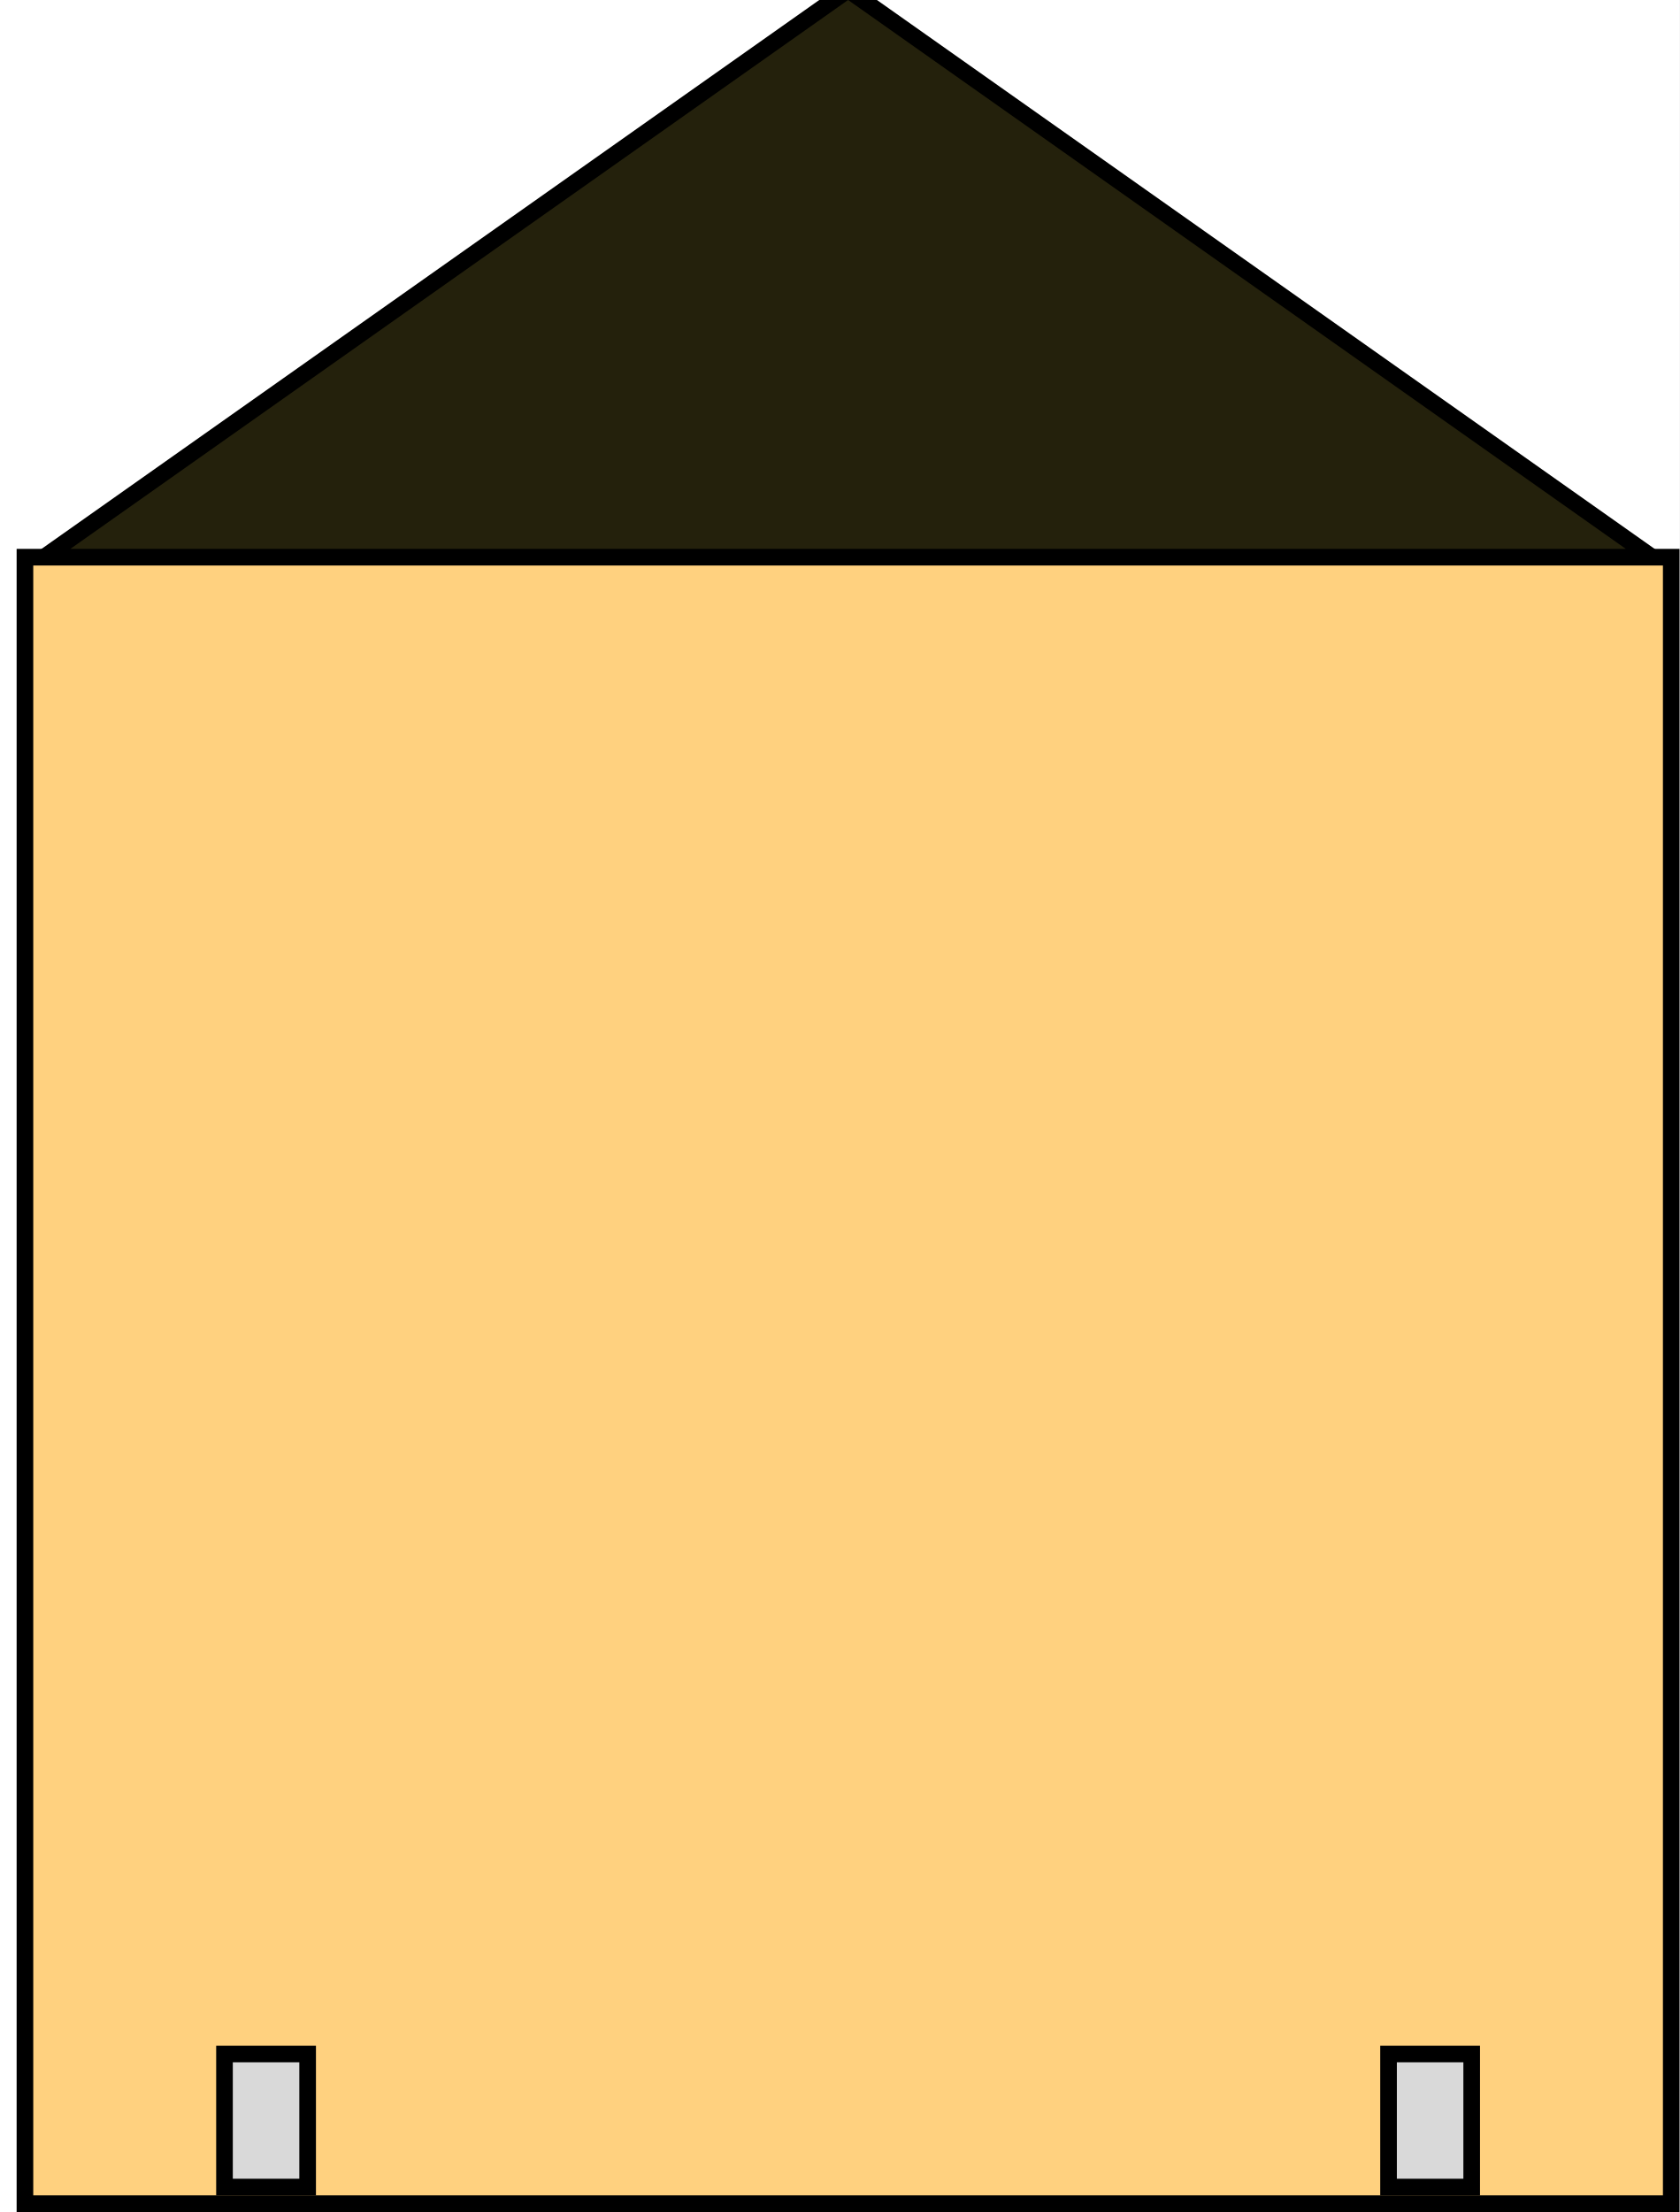
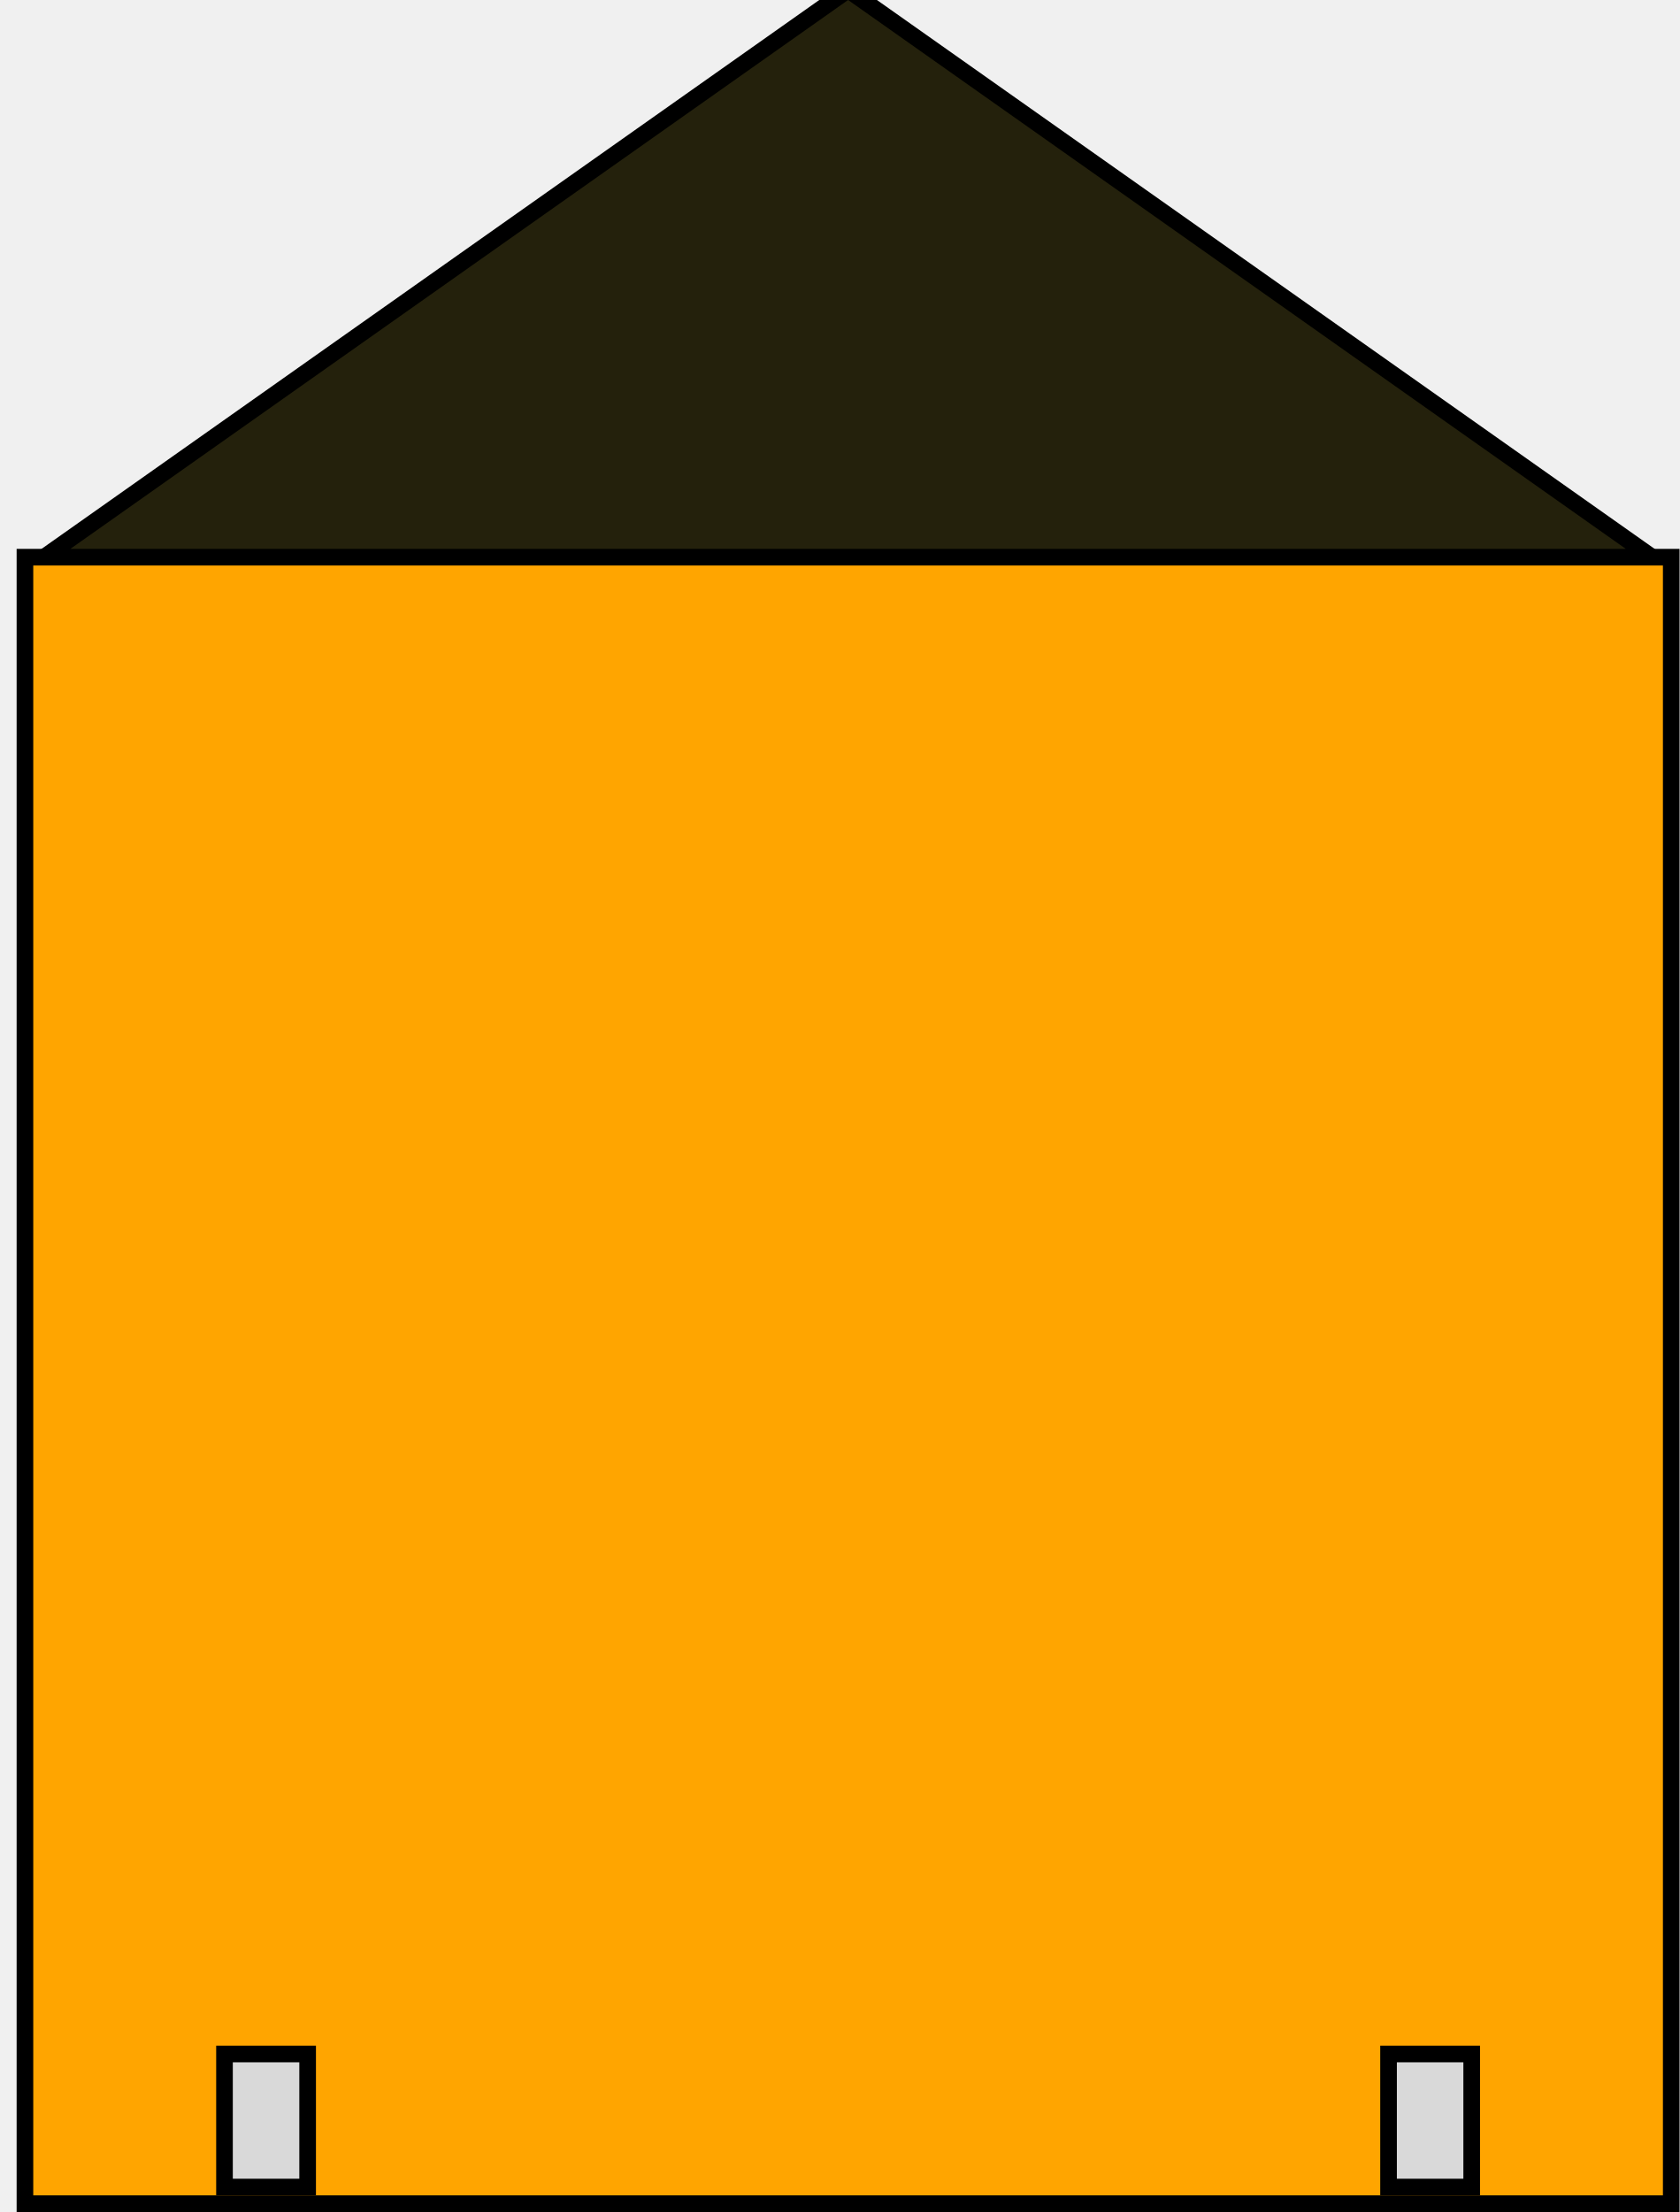
<svg xmlns="http://www.w3.org/2000/svg" width="101" height="133" viewBox="0 0 101 133" fill="none">
  <g clip-path="url(#clip0_101_199)">
-     <rect width="101" height="133" fill="white" />
-     <rect x="1.5" y="33.5" width="99" height="99" fill="orange" fill-opacity="0.5" stroke="black" />
+     <rect width="101" height="2" fill="none" />
+     <rect x="1.5" y="33.5" width="99" height="99" fill="orange" fill-opacity="80" stroke="black" />
    <path d="M51.288 -0.409L51 -0.612L50.712 -0.409L3.946 32.592L2.659 33.5H4.235H97.765H99.341L98.054 32.592L51.288 -0.409Z" stroke="black" fill="#24210c" />
    <rect x="13.5" y="123.5" width="5" height="8" fill="#D9D9D9" stroke="black" />
    <rect x="83.5" y="123.5" width="5" height="8" fill="#D9D9D9" stroke="black" />
  </g>
  <defs>
    <clipPath id="clip0_101_199">
-       <rect width="101" height="133" fill="white" />
+       <rect width="101" height="133" fill="none" />
    </clipPath>
  </defs>
</svg>
